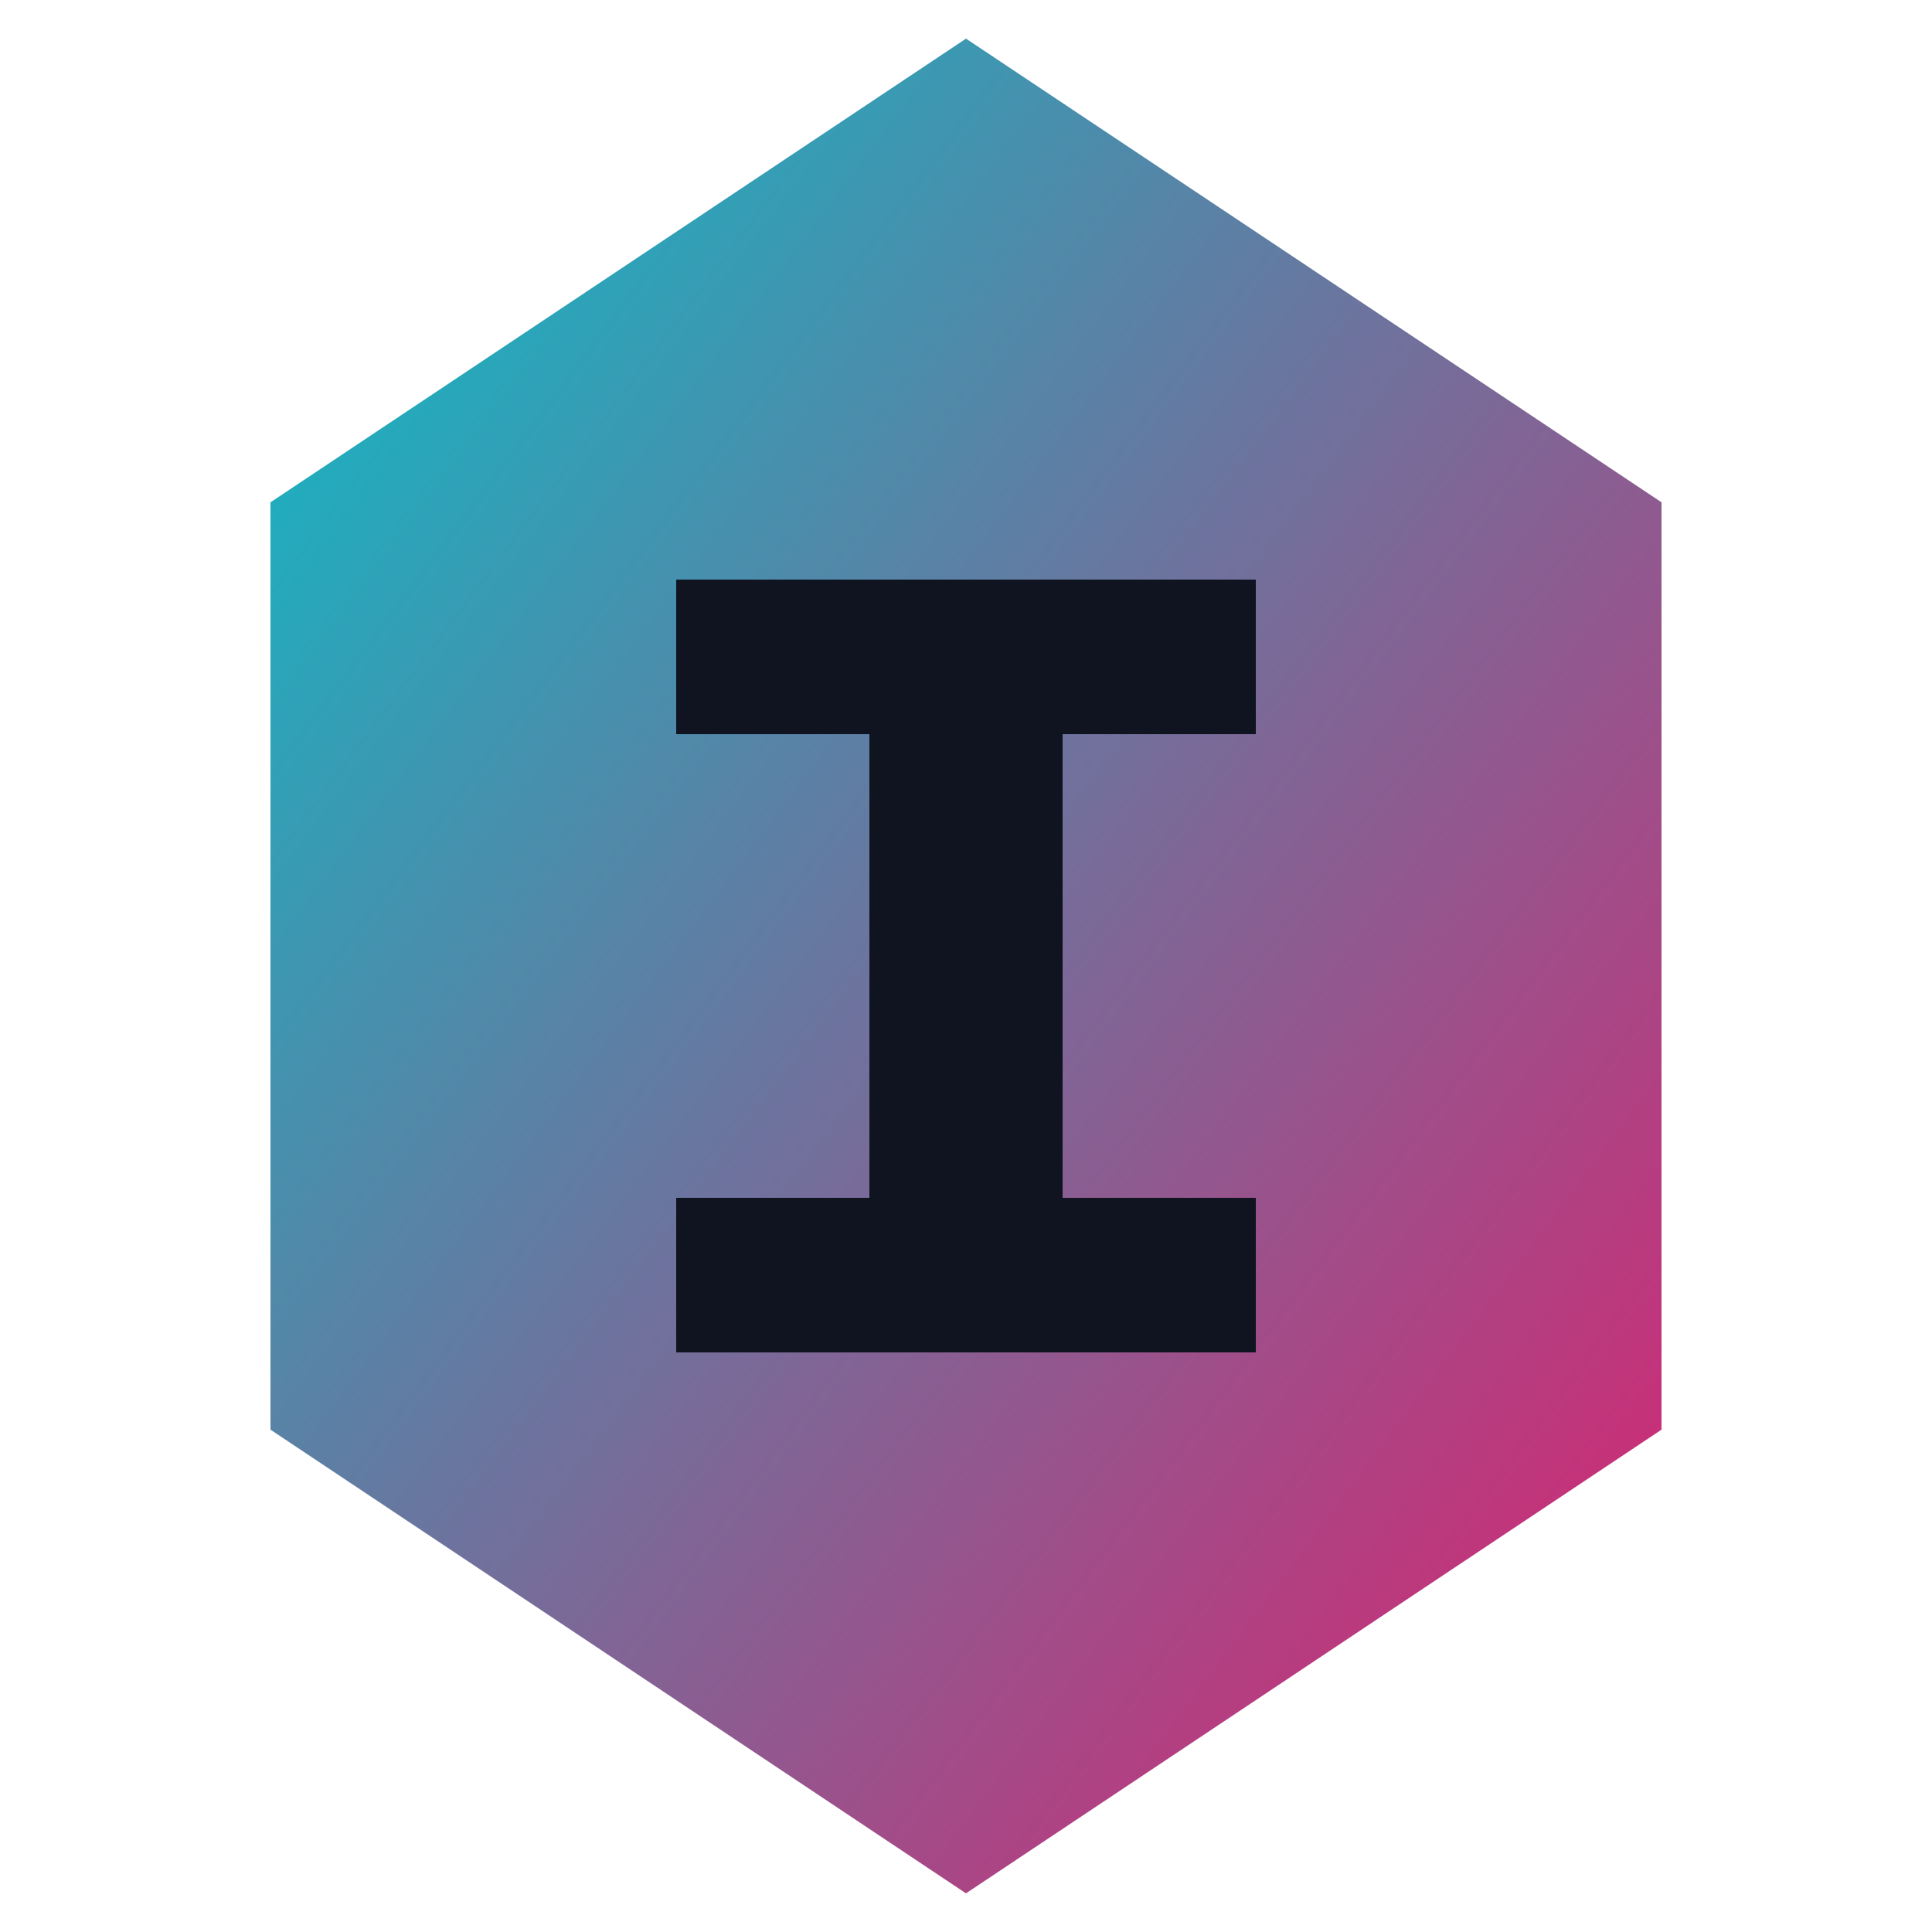
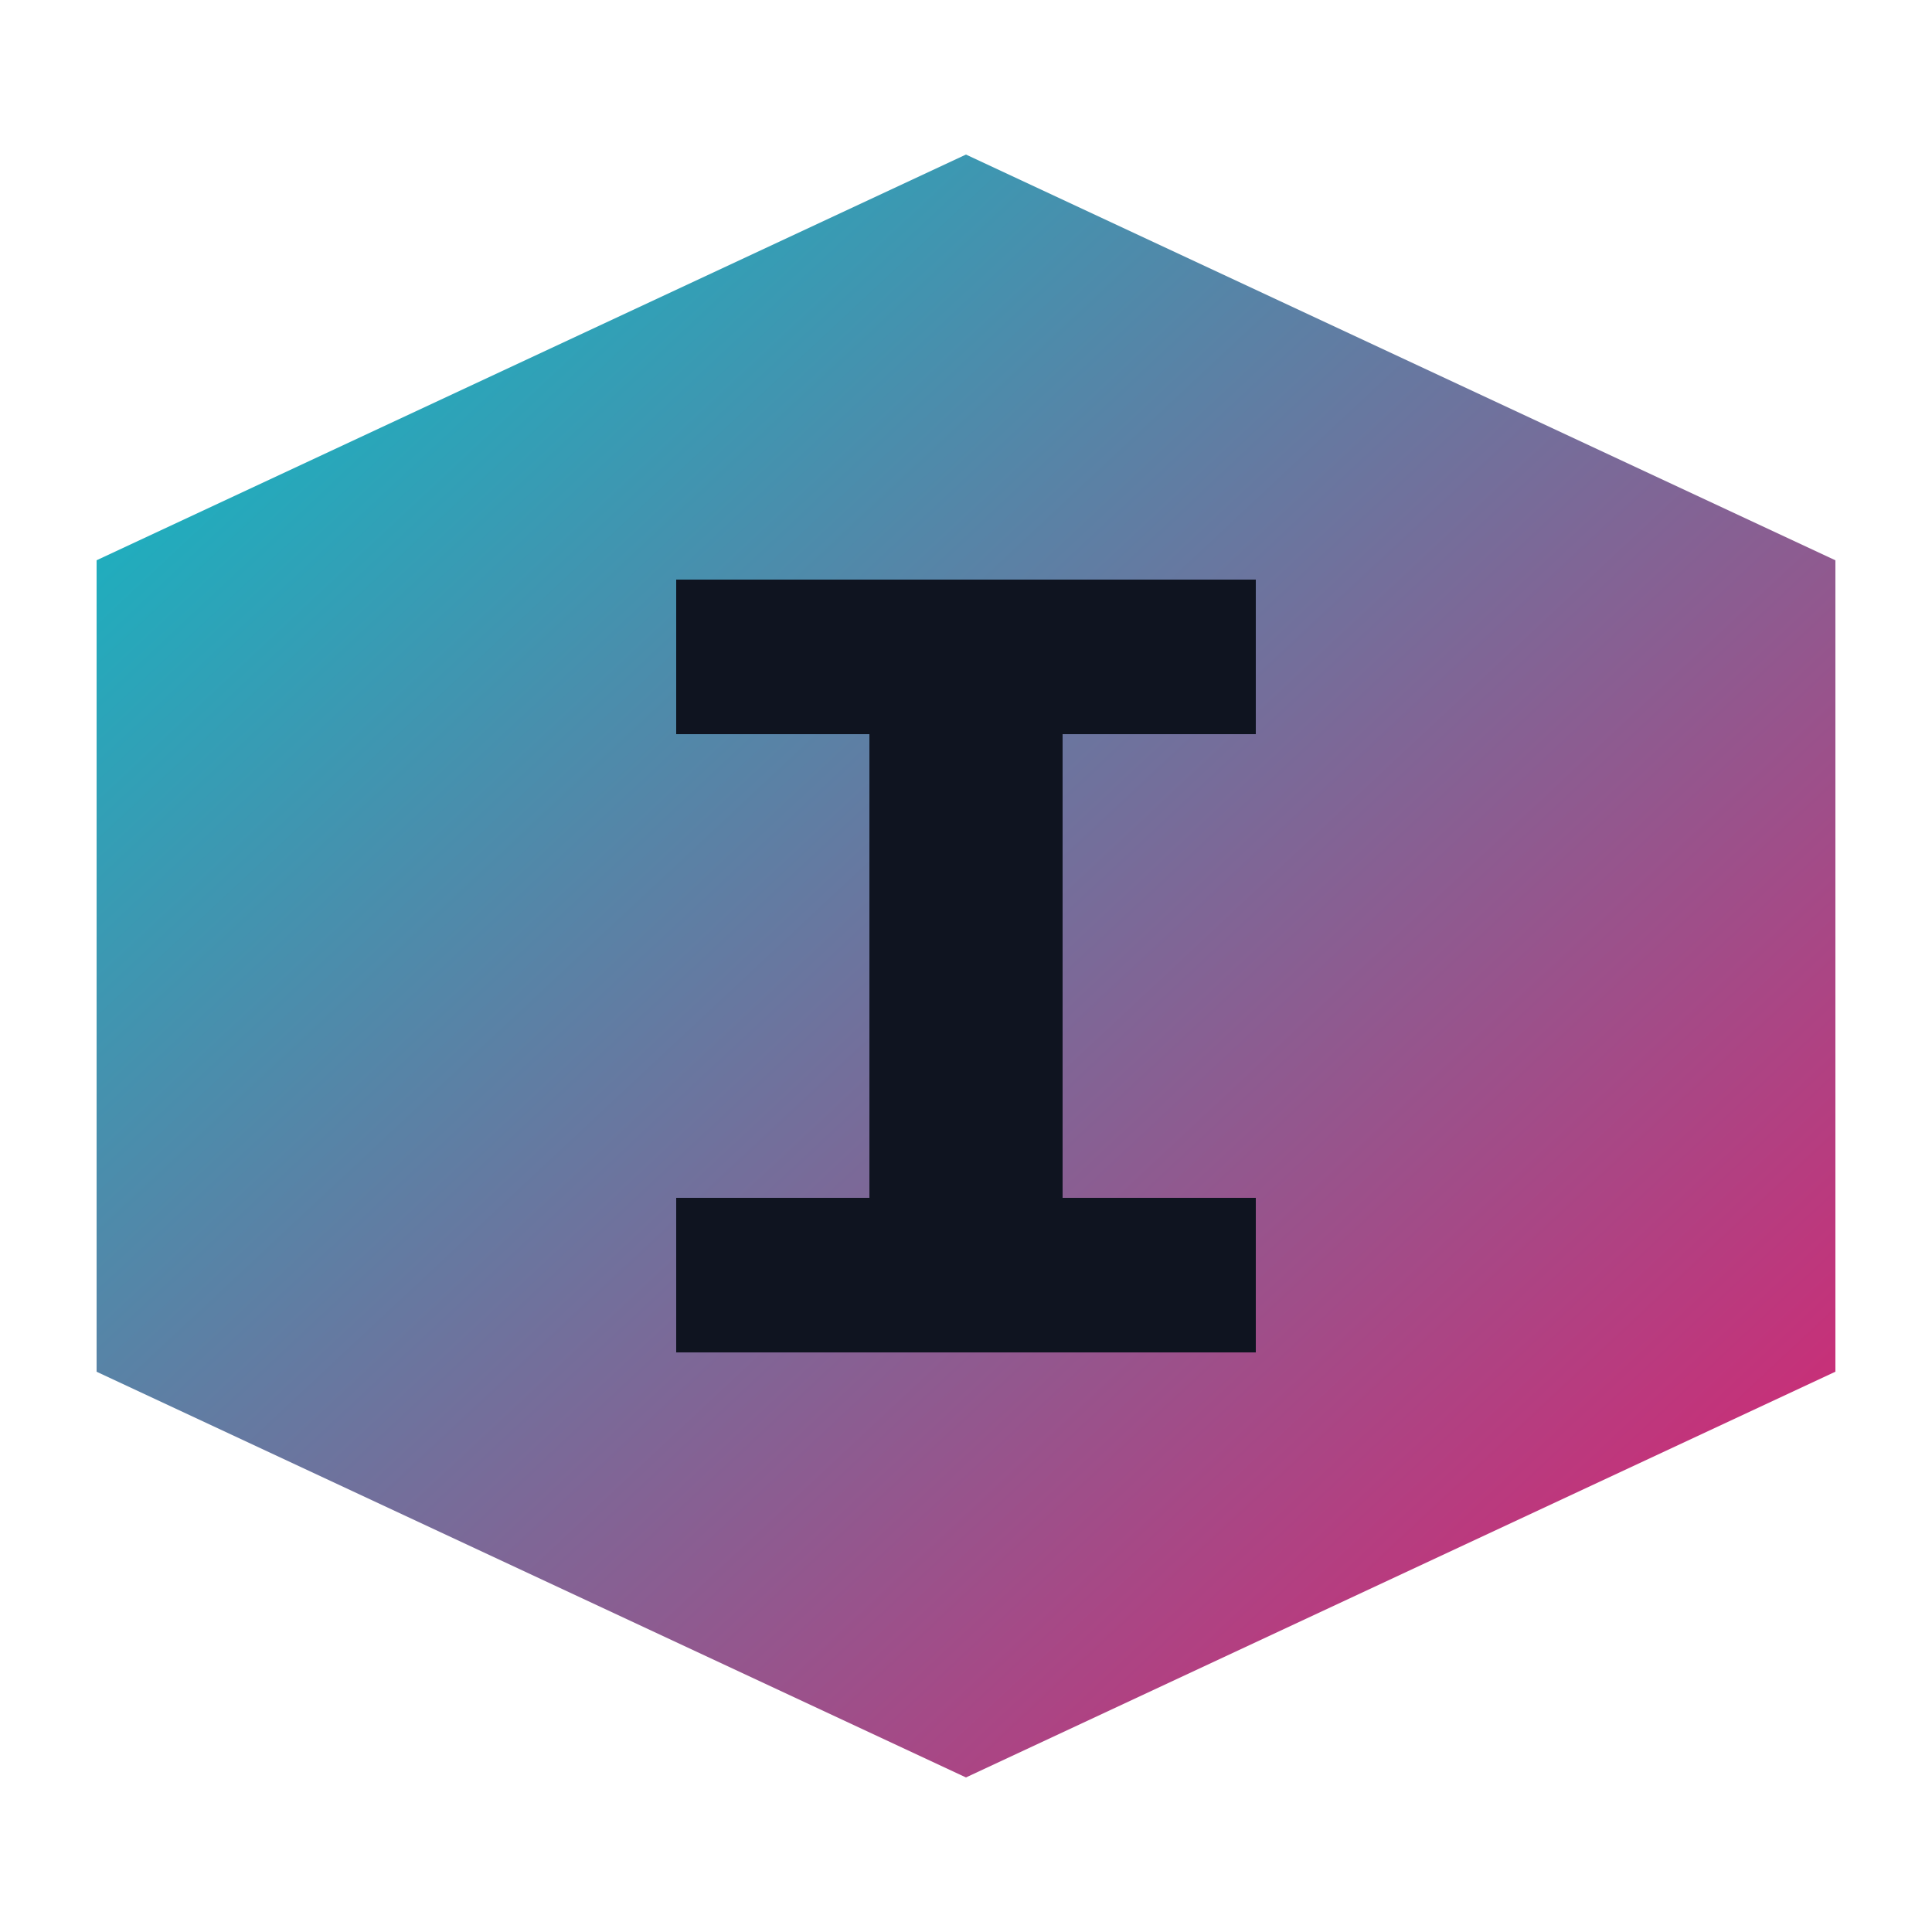
<svg xmlns="http://www.w3.org/2000/svg" viewBox="0 0 100 100" width="100" height="100">
  <defs>
    <linearGradient id="g" x1="0" y1="0" x2="1" y2="1">
      <stop offset="0%" stop-color="#04c2c9" />
      <stop offset="100%" stop-color="#e31b6d" />
    </linearGradient>
  </defs>
-   <polygon points="50,2 86,26 86,74 50,98 14,74 14,26" fill="url(#g)" />
+   <polygon points="50,8 95,29 95,71 50,92 5,71 5,29" fill="url(#g)" />
  <path d="M35,30 H65 V38 H55 V62 H65 V70 H35 V62 H45 V38 H35 Z" fill="#0f1420" />
</svg>
